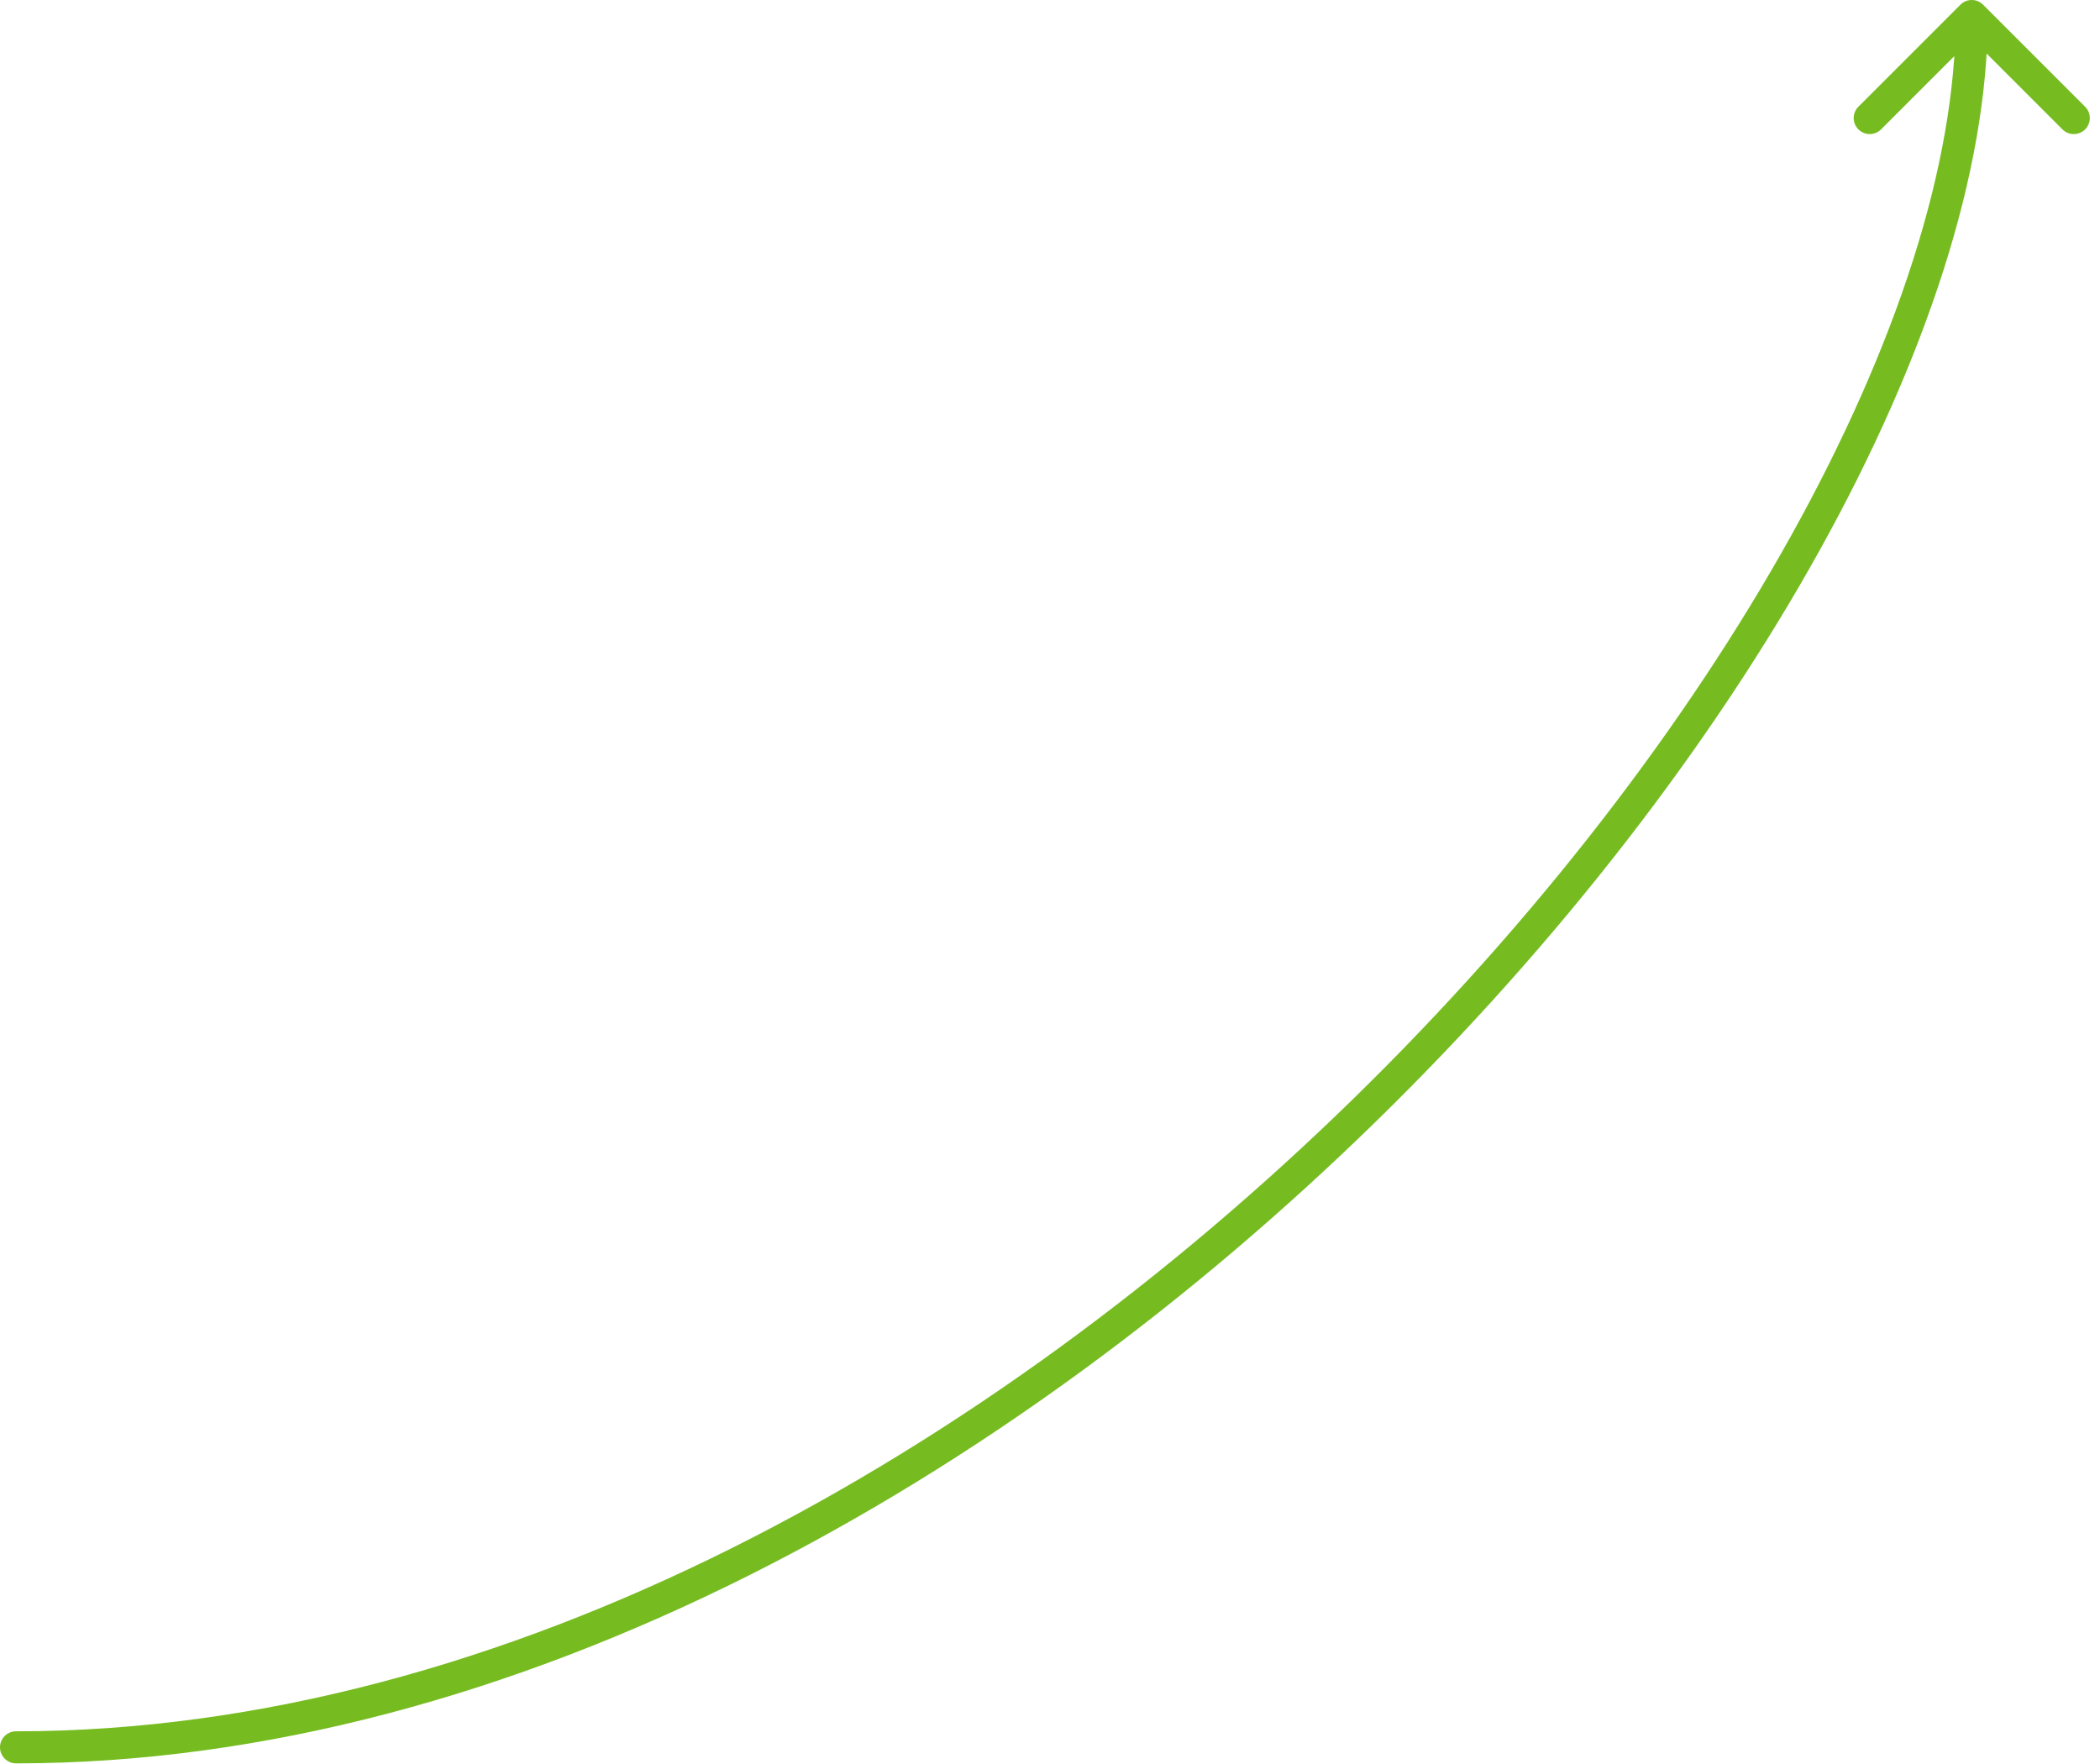
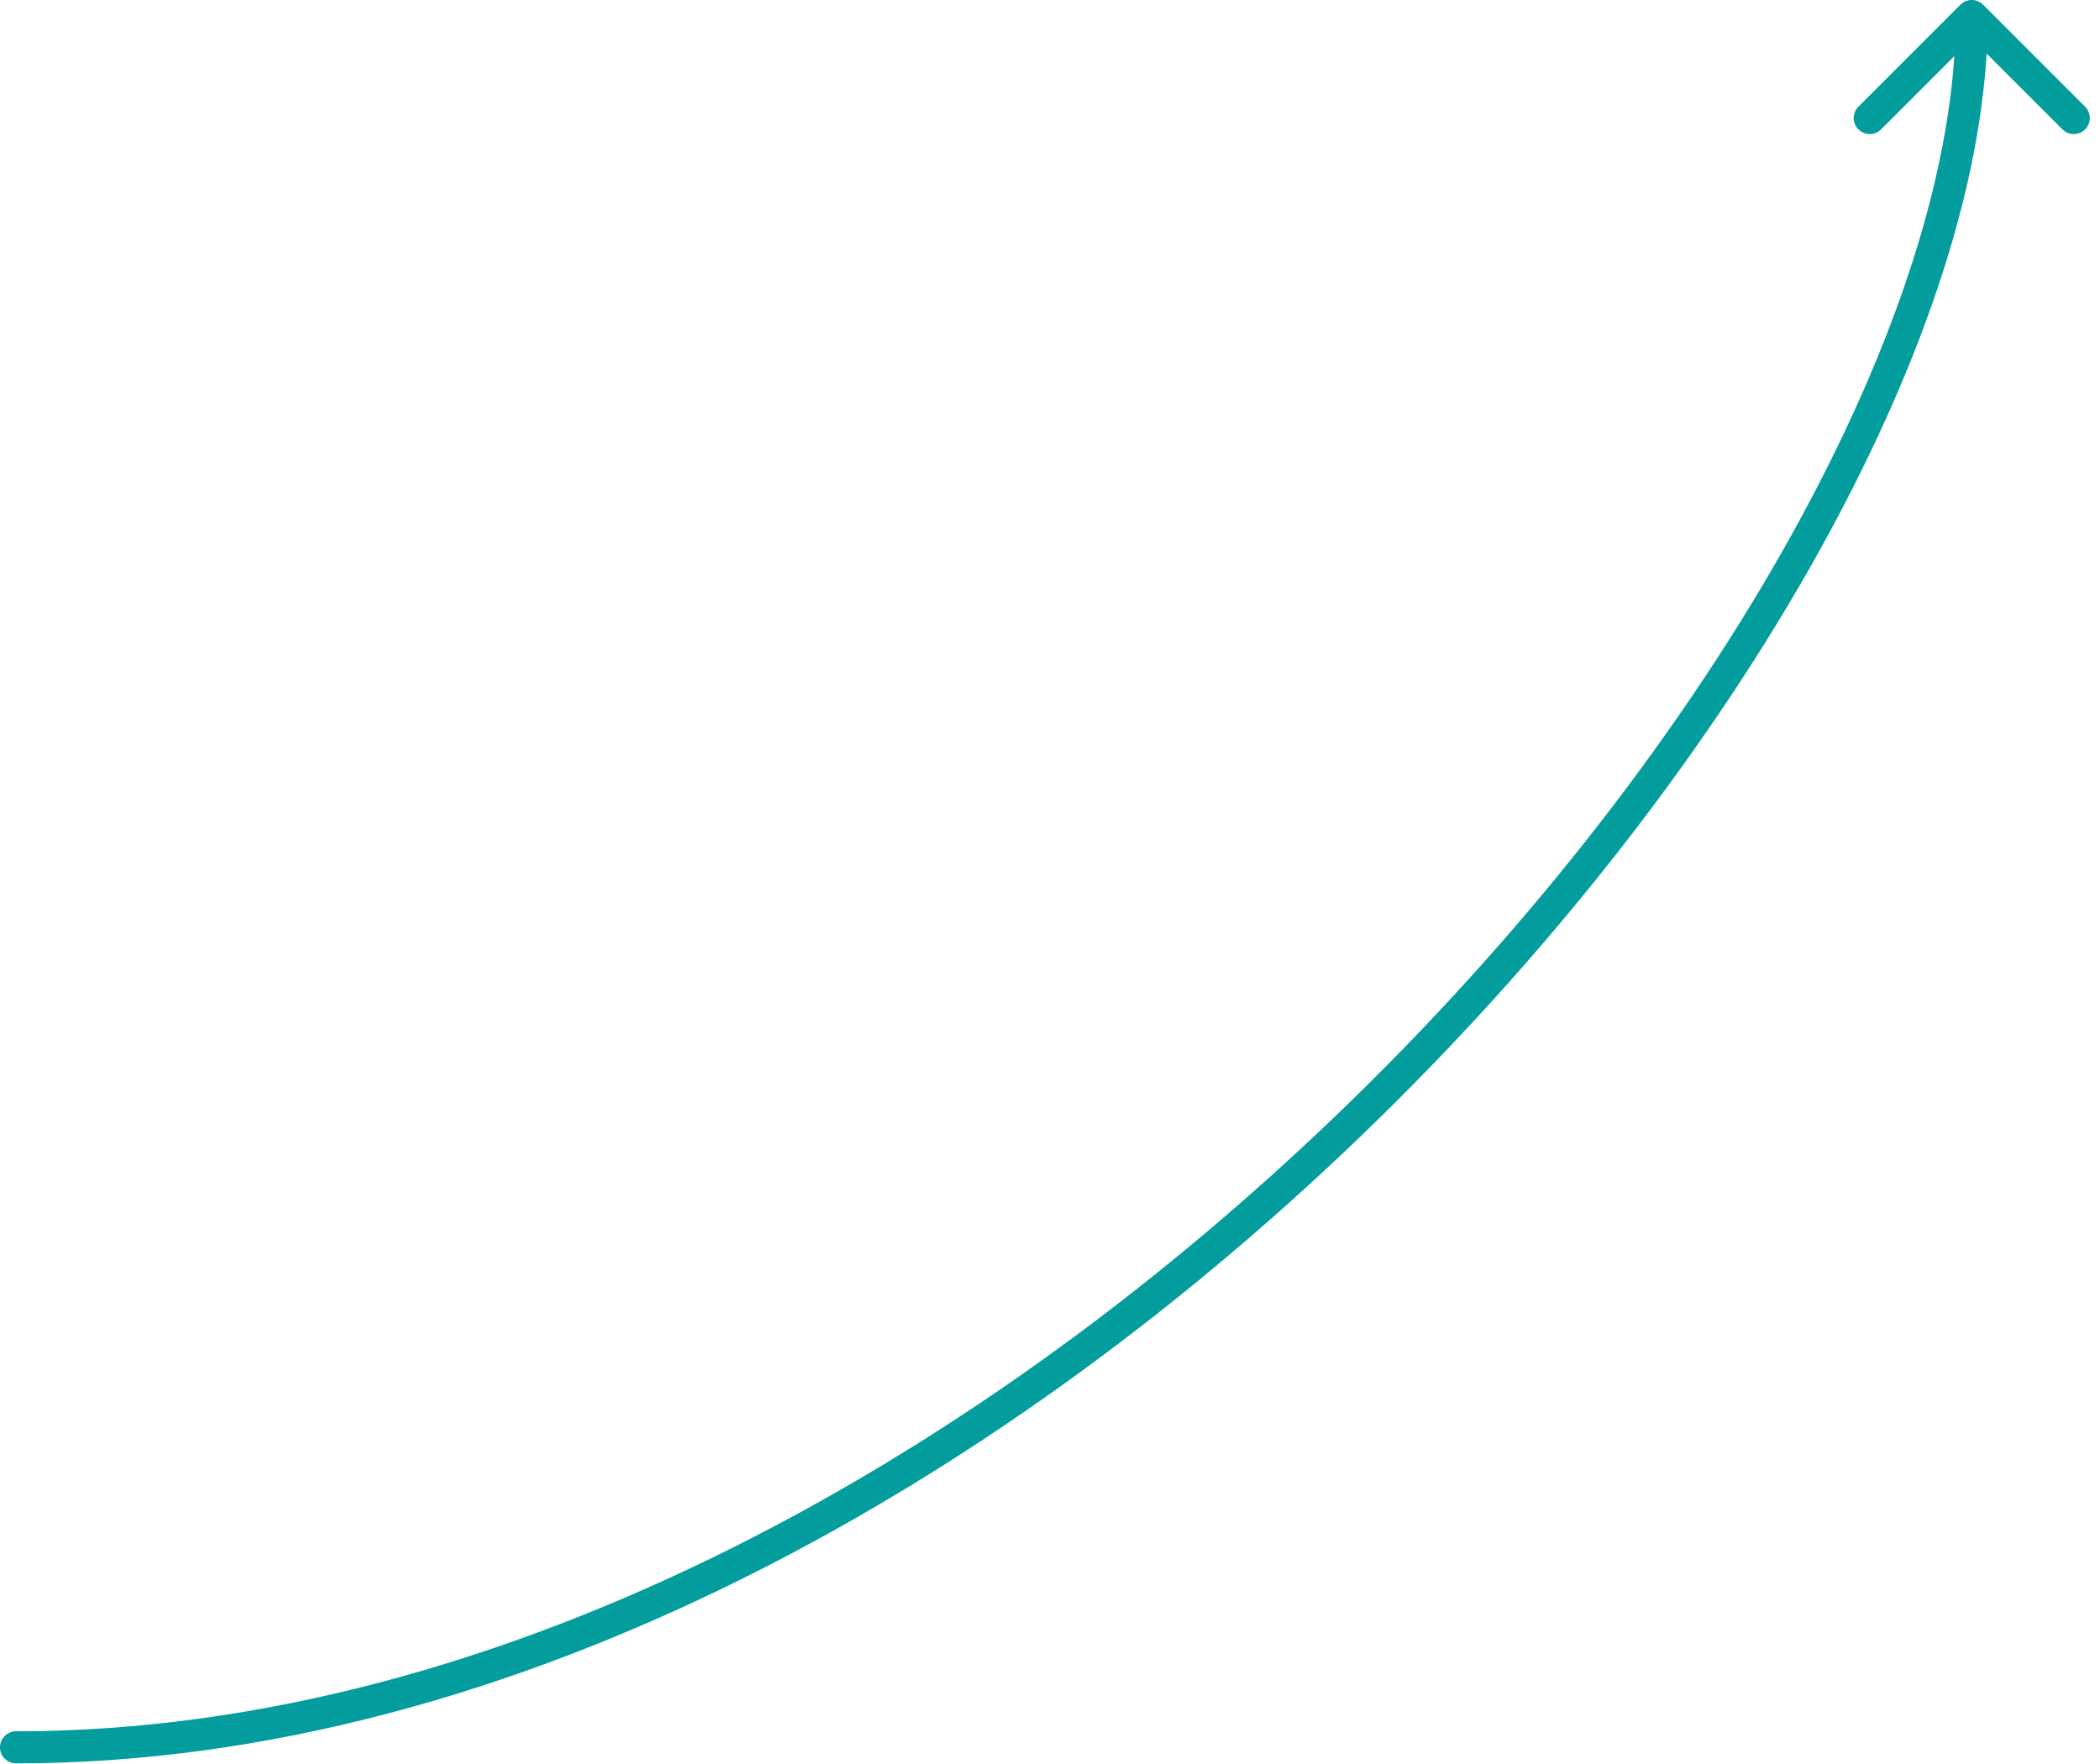
<svg xmlns="http://www.w3.org/2000/svg" width="131" height="110" viewBox="0 0 131 110" fill="none">
-   <path d="M1 110C0.448 110 1.90735e-06 109.552 1.90735e-06 109C1.90735e-06 108.448 0.448 108 1 108V110ZM122.293 0.293C122.683 -0.098 123.317 -0.098 123.707 0.293L130.071 6.657C130.462 7.047 130.462 7.681 130.071 8.071C129.681 8.462 129.047 8.462 128.657 8.071L123 2.414L117.343 8.071C116.953 8.462 116.319 8.462 115.929 8.071C115.538 7.681 115.538 7.047 115.929 6.657L122.293 0.293ZM1 108C31.52 108 61.783 90.665 84.462 68.503C95.79 57.433 105.188 45.194 111.749 33.385C118.319 21.558 122 10.241 122 1H124C124 10.716 120.151 22.378 113.497 34.356C106.833 46.351 97.312 58.742 85.86 69.933C62.979 92.292 32.242 110 1 110V108Z" fill="#76BC21" />
+   <path d="M1 110C0.448 110 1.90735e-06 109.552 1.90735e-06 109C1.90735e-06 108.448 0.448 108 1 108V110ZM122.293 0.293C122.683 -0.098 123.317 -0.098 123.707 0.293L130.071 6.657C130.462 7.047 130.462 7.681 130.071 8.071C129.681 8.462 129.047 8.462 128.657 8.071L123 2.414L117.343 8.071C116.953 8.462 116.319 8.462 115.929 8.071C115.538 7.681 115.538 7.047 115.929 6.657L122.293 0.293ZM1 108C31.52 108 61.783 90.665 84.462 68.503C95.79 57.433 105.188 45.194 111.749 33.385C118.319 21.558 122 10.241 122 1H124C124 10.716 120.151 22.378 113.497 34.356C106.833 46.351 97.312 58.742 85.86 69.933C62.979 92.292 32.242 110 1 110V108Z" fill="#029D9C" />
</svg>
